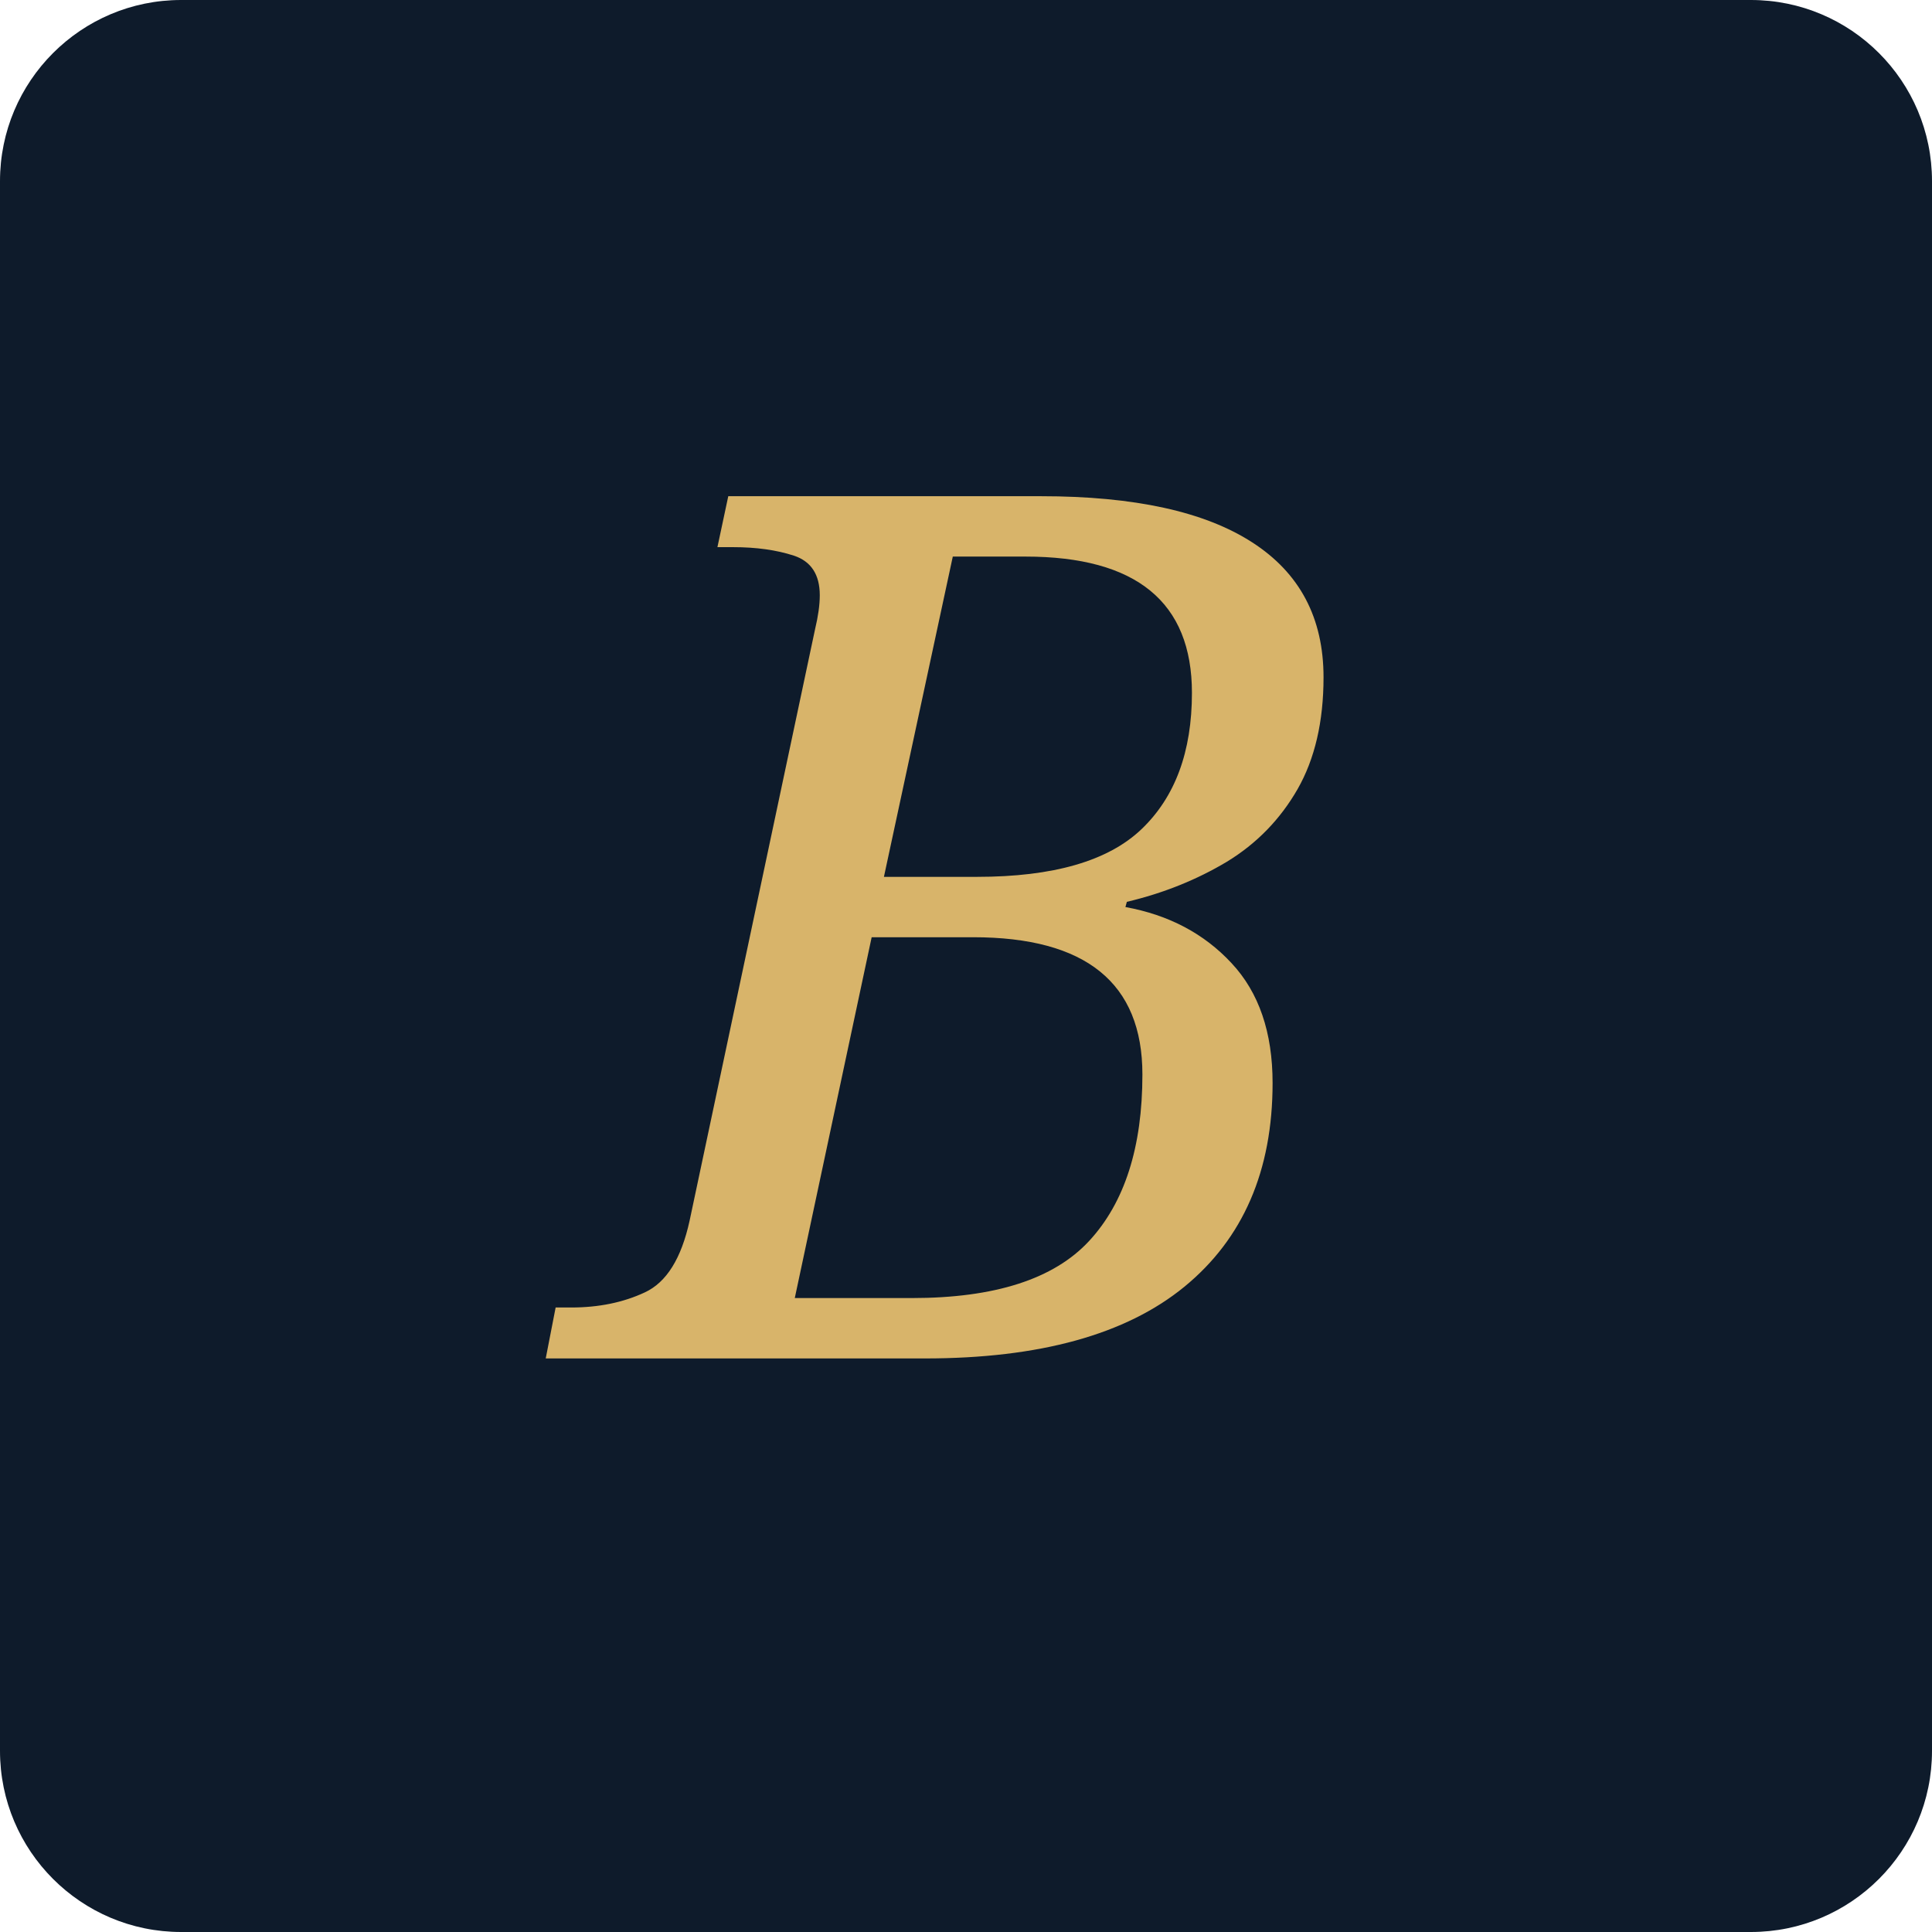
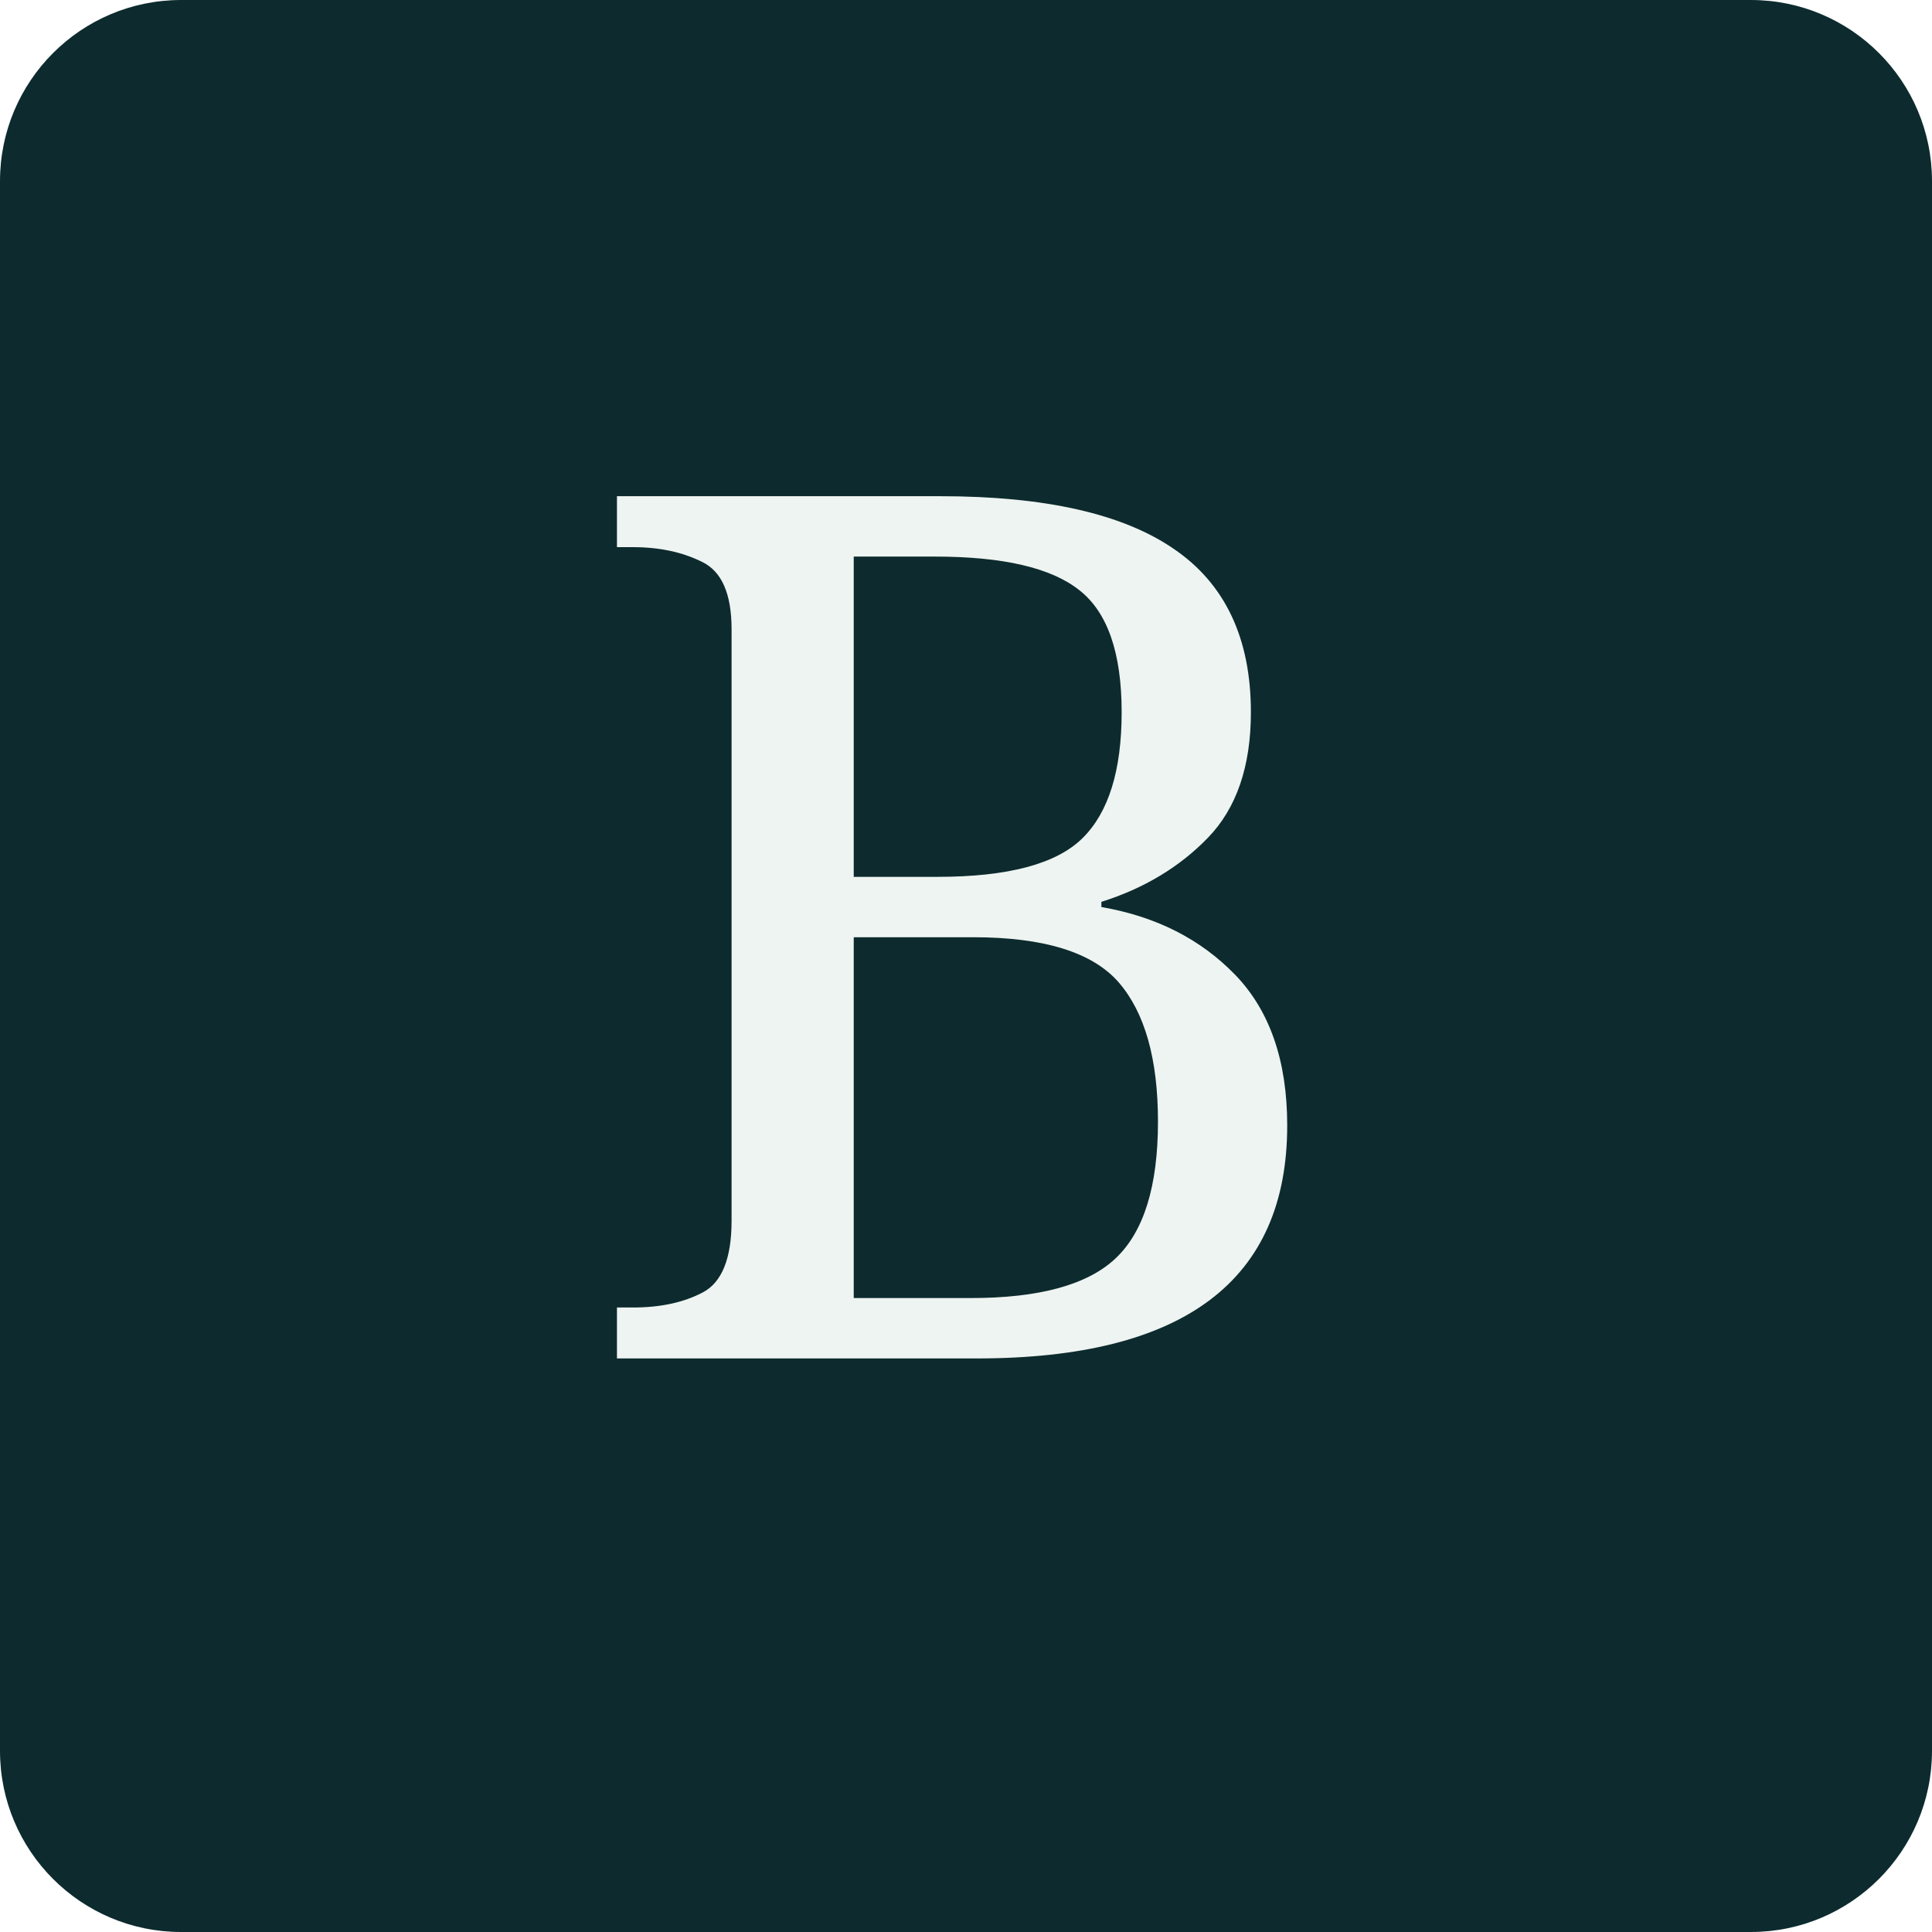
<svg xmlns="http://www.w3.org/2000/svg" viewBox="0 0 64 64">
-   <rect width="64" height="64" rx="6" fill="#0E1B2B" />
-   <text x="32" y="45" text-anchor="middle" font-family="Didot, 'Bodoni 72', Georgia, serif" font-size="40" font-style="italic" fill="#D8B46A">B</text>
+   <rect width="64" height="64" rx="6" fill="#0d2b2e" />
+   <text x="32" y="45" text-anchor="middle" font-family="Didot, 'Bodoni 72', Georgia, serif" font-size="40" fill="#eef4f1">B</text>
</svg>
